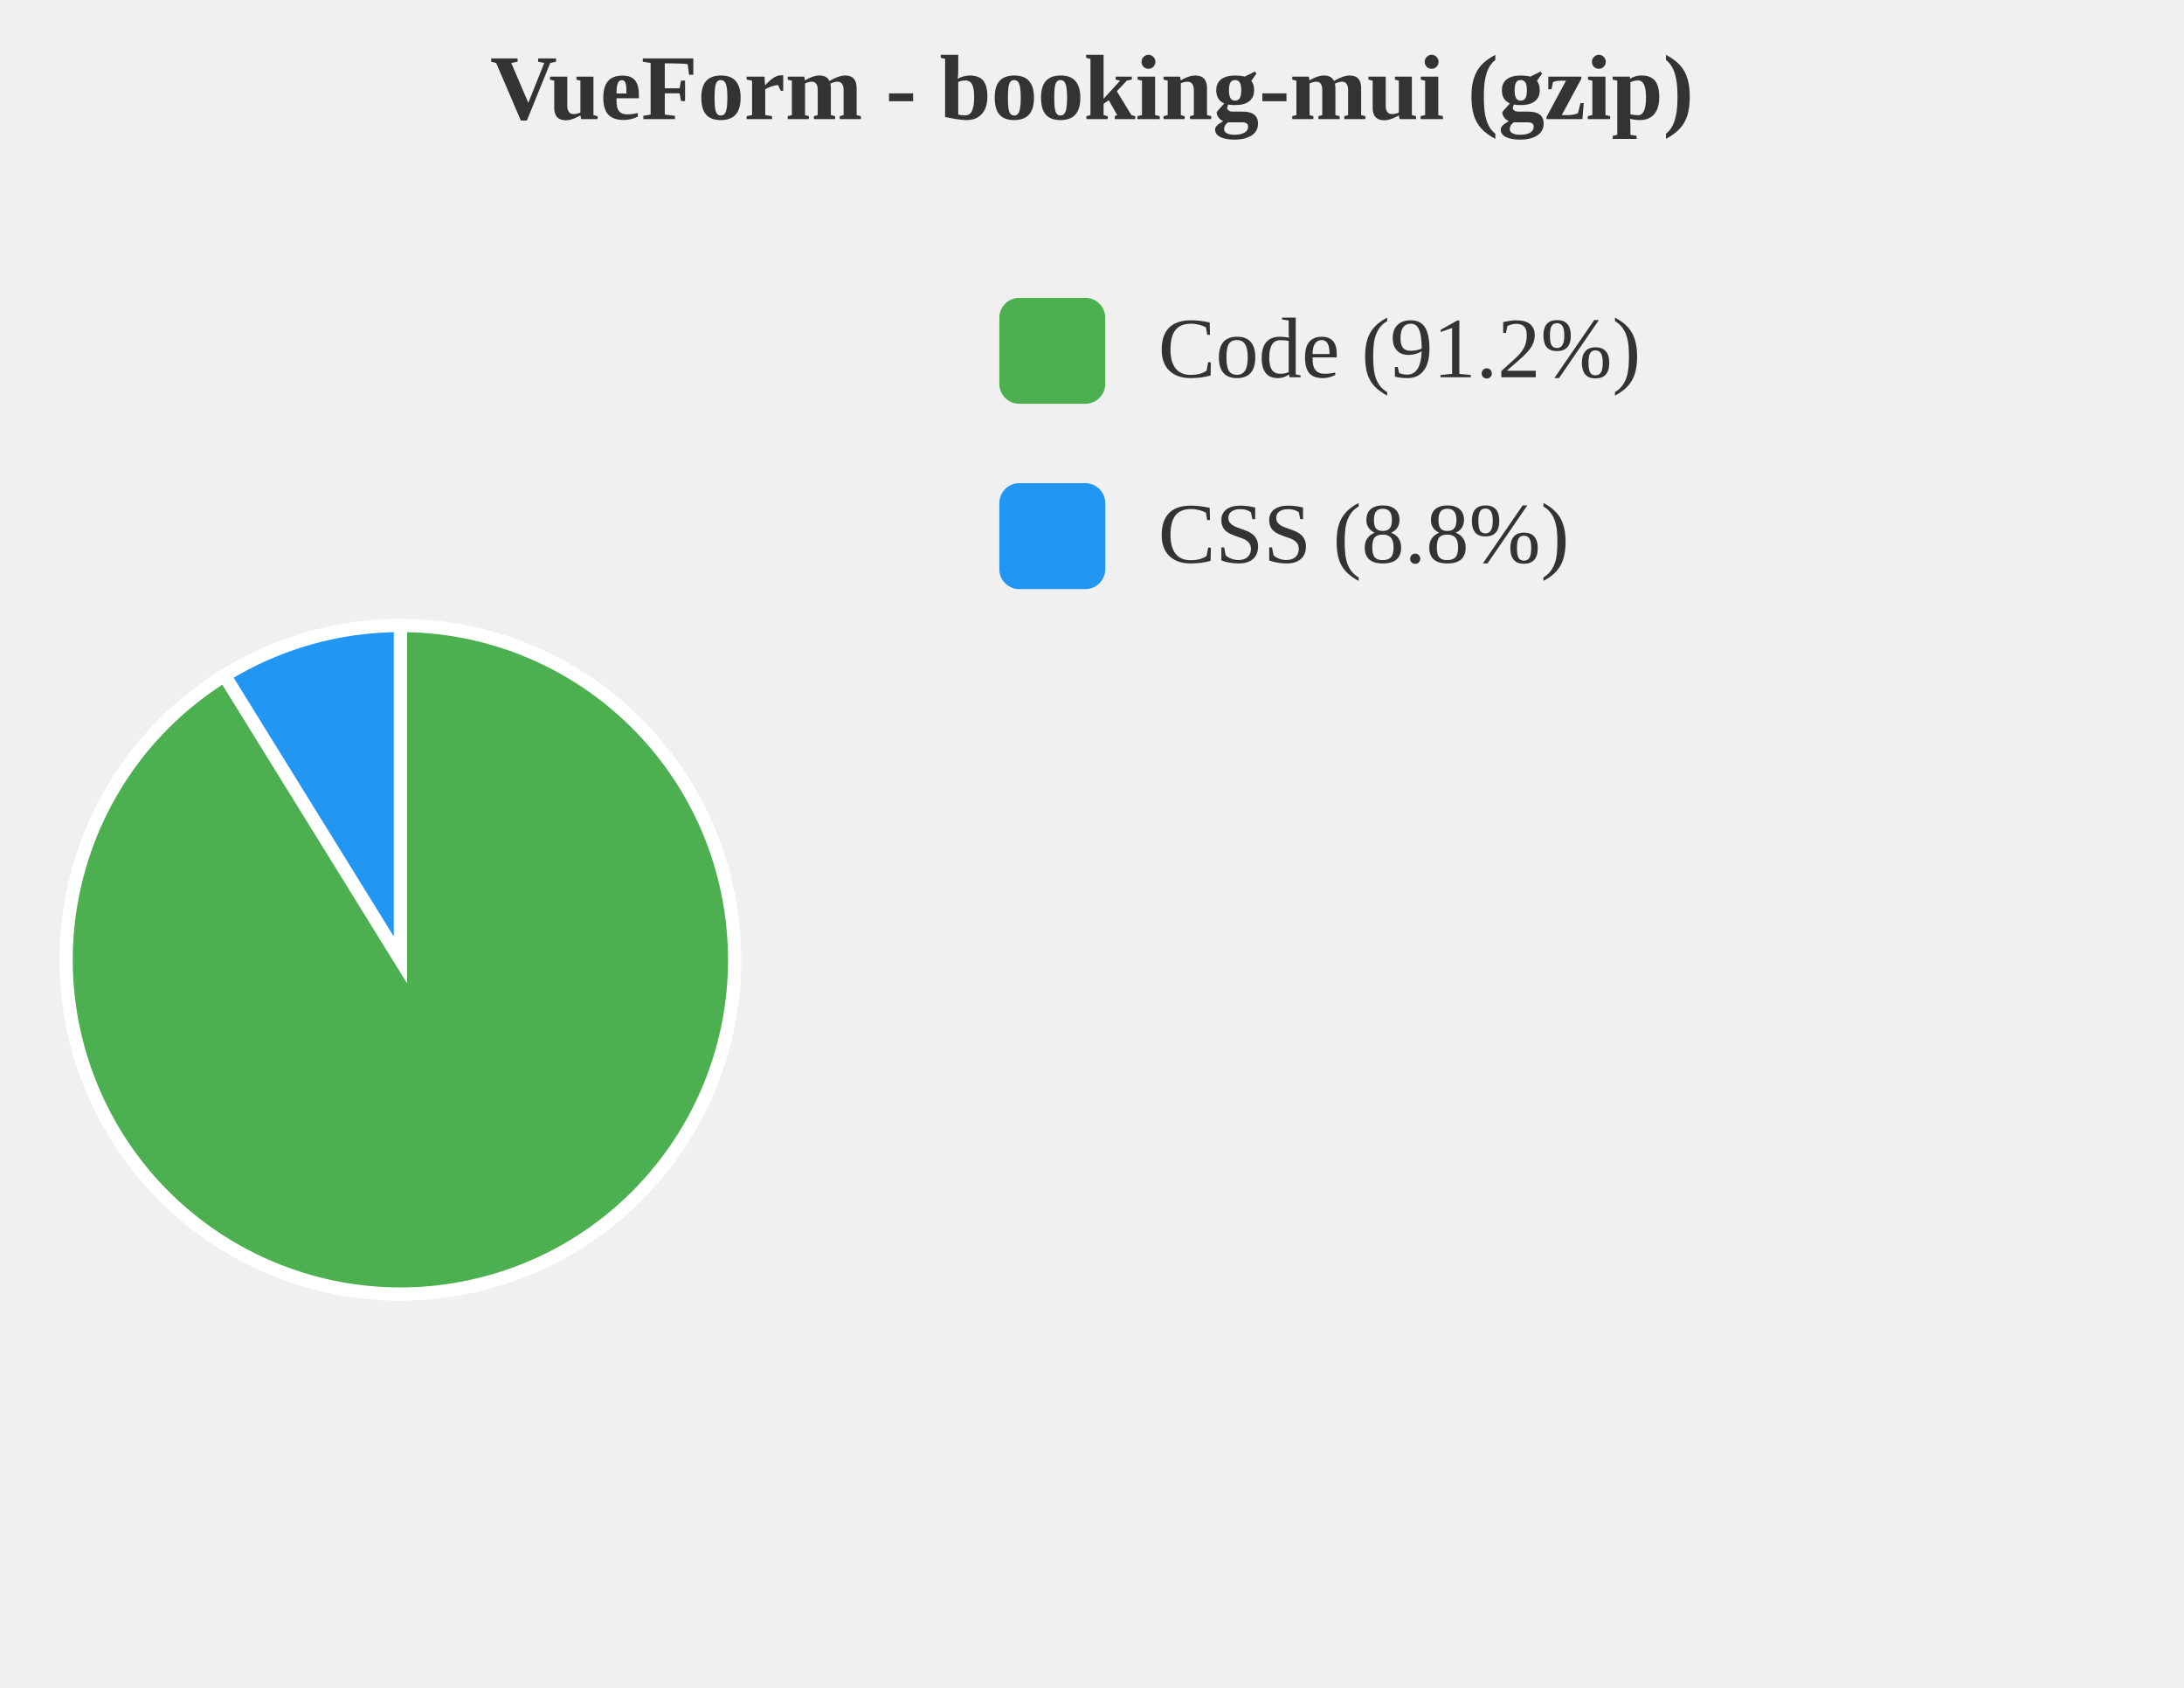
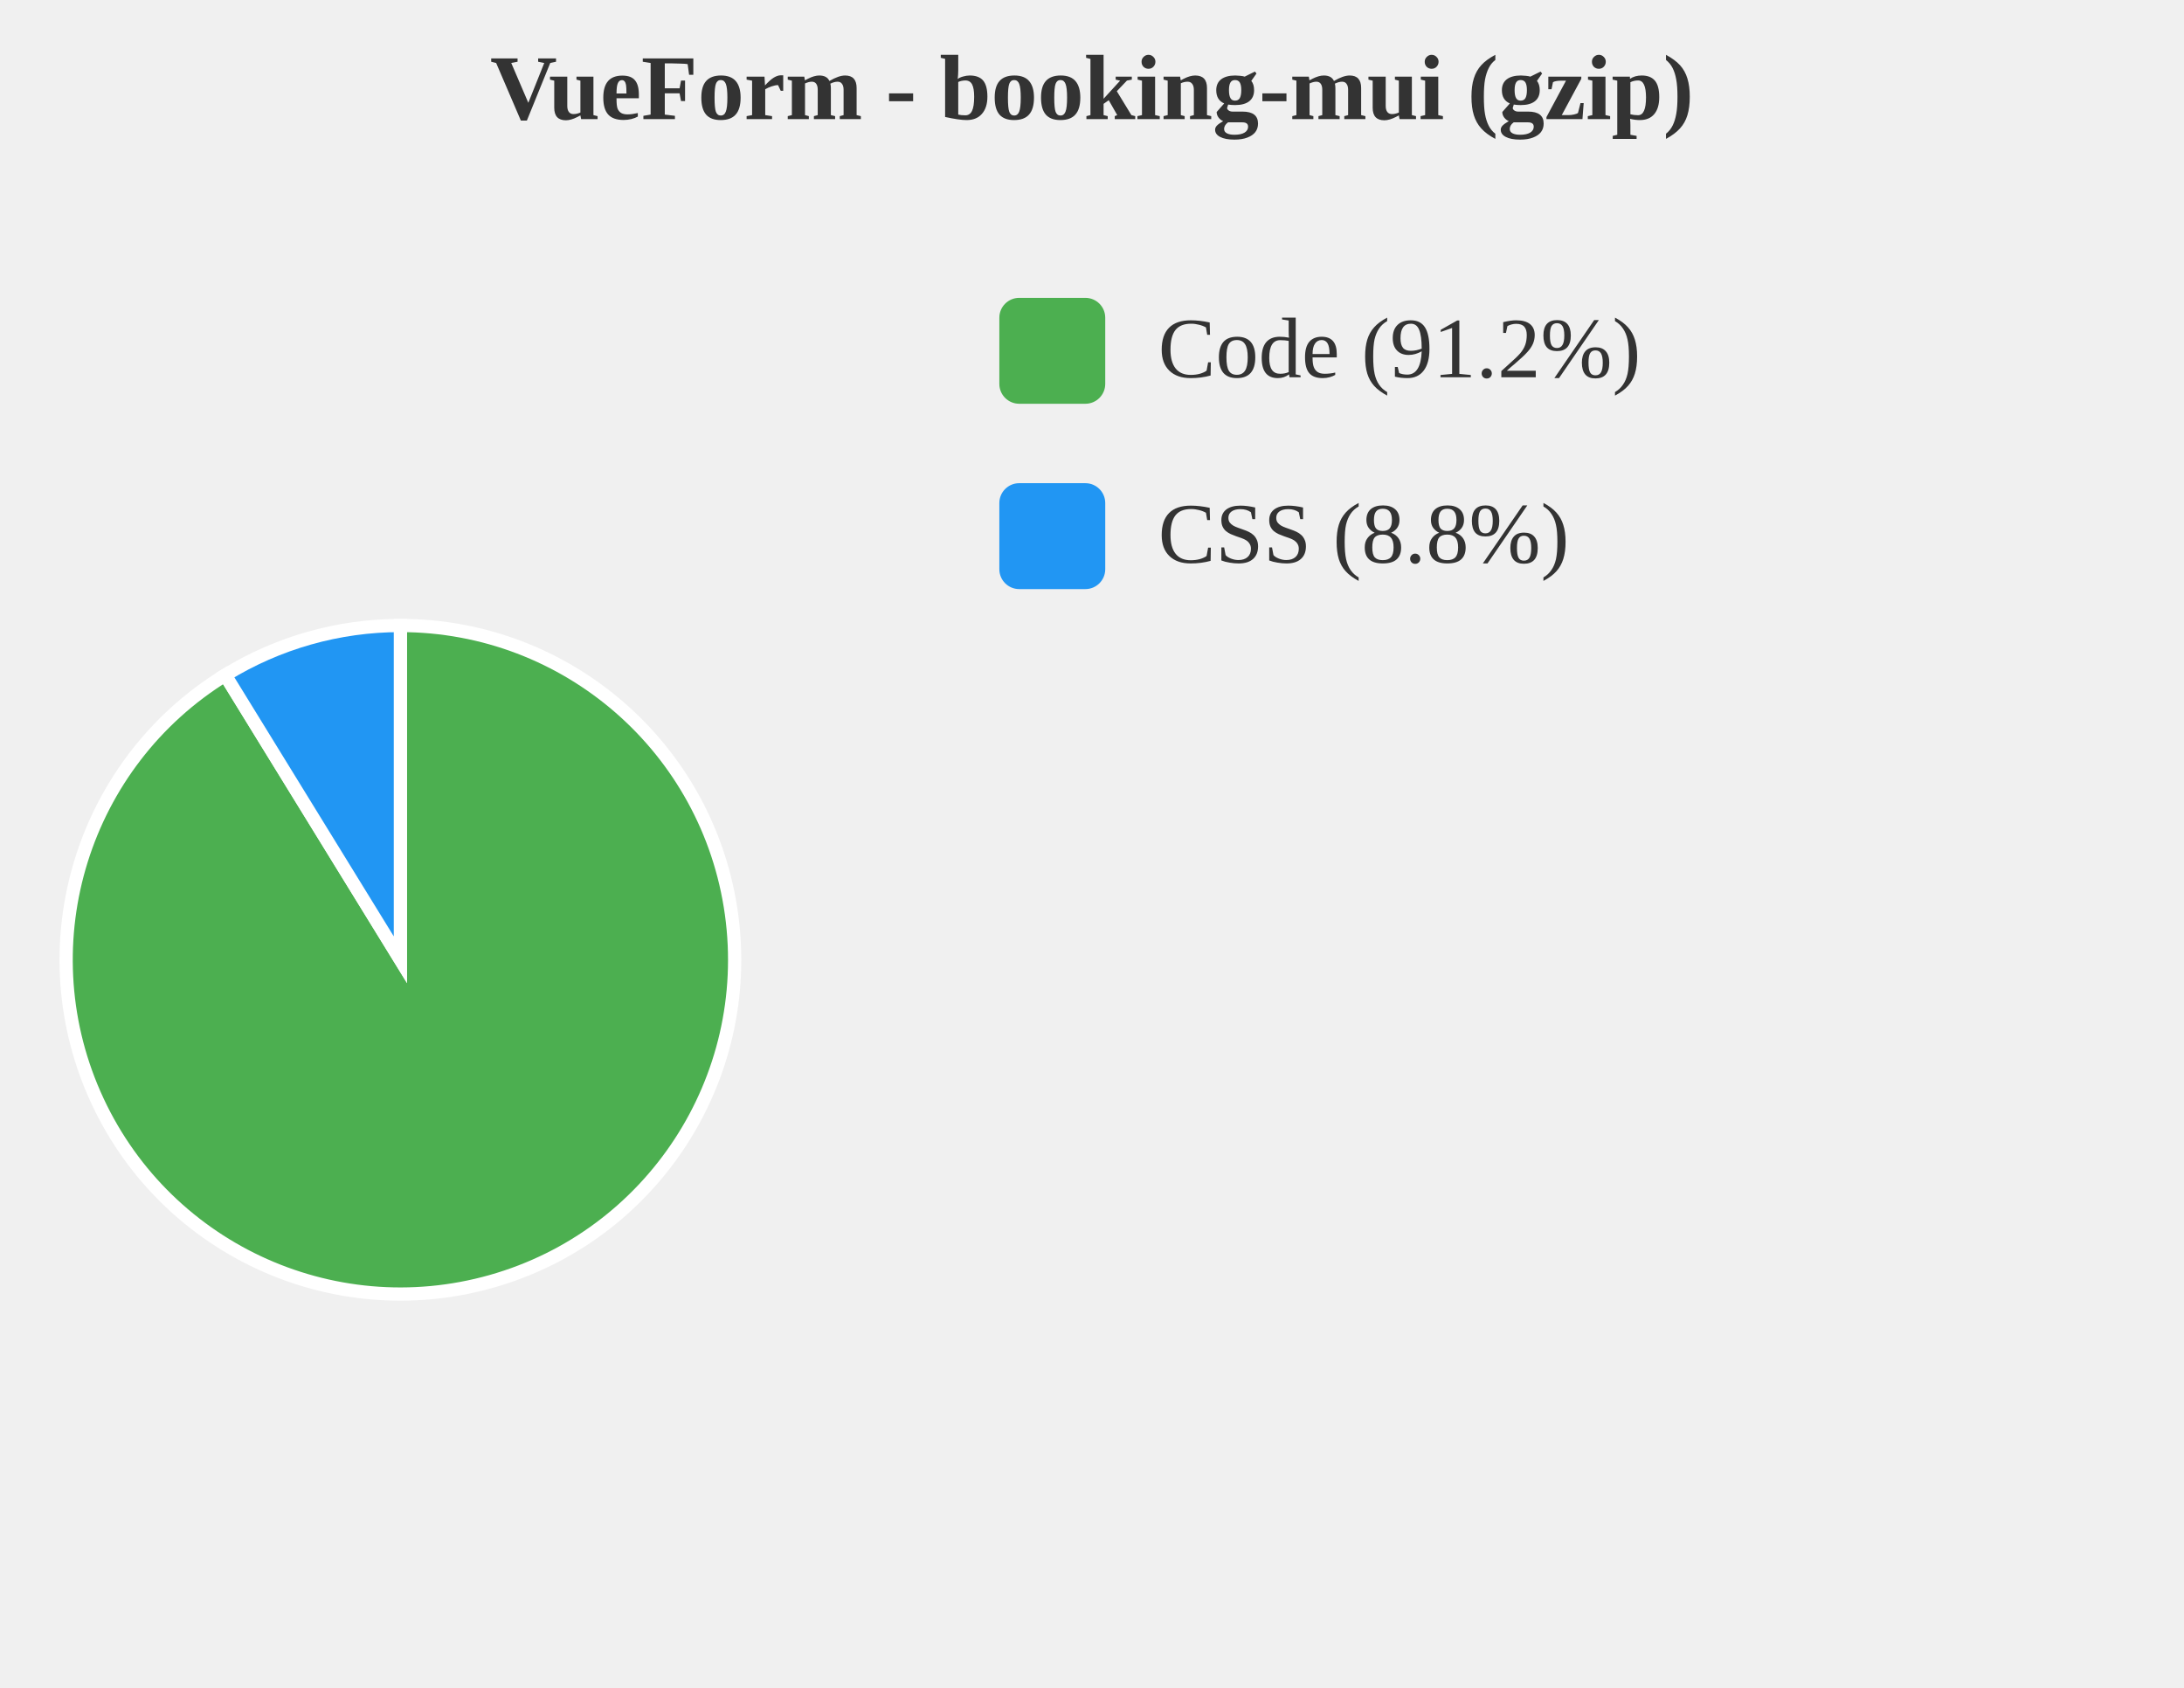
<svg xmlns="http://www.w3.org/2000/svg" width="330" height="255" viewBox="0 0 330 255">
  <text x="165" y="18" text-anchor="middle" font-size="14" font-weight="600" fill="#333">VueForm - booking-mui (gzip)</text>
-   <path d="M 60.5 145 L 60.5 94.5 A 50.5 50.5 0 1 1 33.927 102.057 Z" fill="#4CAF50" stroke="#fff" stroke-width="2" />
-   <path d="M 60.5 145 L 33.927 102.057 A 50.5 50.5 0 0 1 60.5 94.5 Z" fill="#2196F3" stroke="#fff" stroke-width="2" />
+   <path d="M 60.5 145 L 60.5 94.5 A 50.5 50.5 0 1 1 34.031 101.993 Z" fill="#4CAF50" stroke="#fff" stroke-width="2" />
+   <path d="M 60.5 145 L 34.031 101.993 A 50.5 50.5 0 0 1 60.5 94.5 Z" fill="#2196F3" stroke="#fff" stroke-width="2" />
  <g>
    <rect x="151" y="45" width="16" height="16" fill="#4CAF50" rx="3" />
    <text x="175" y="57" font-size="13" fill="#333">Code (91.2%)</text>
  </g>
  <g>
    <rect x="151" y="73" width="16" height="16" fill="#2196F3" rx="3" />
    <text x="175" y="85" font-size="13" fill="#333">CSS (8.8%)</text>
  </g>
</svg>
